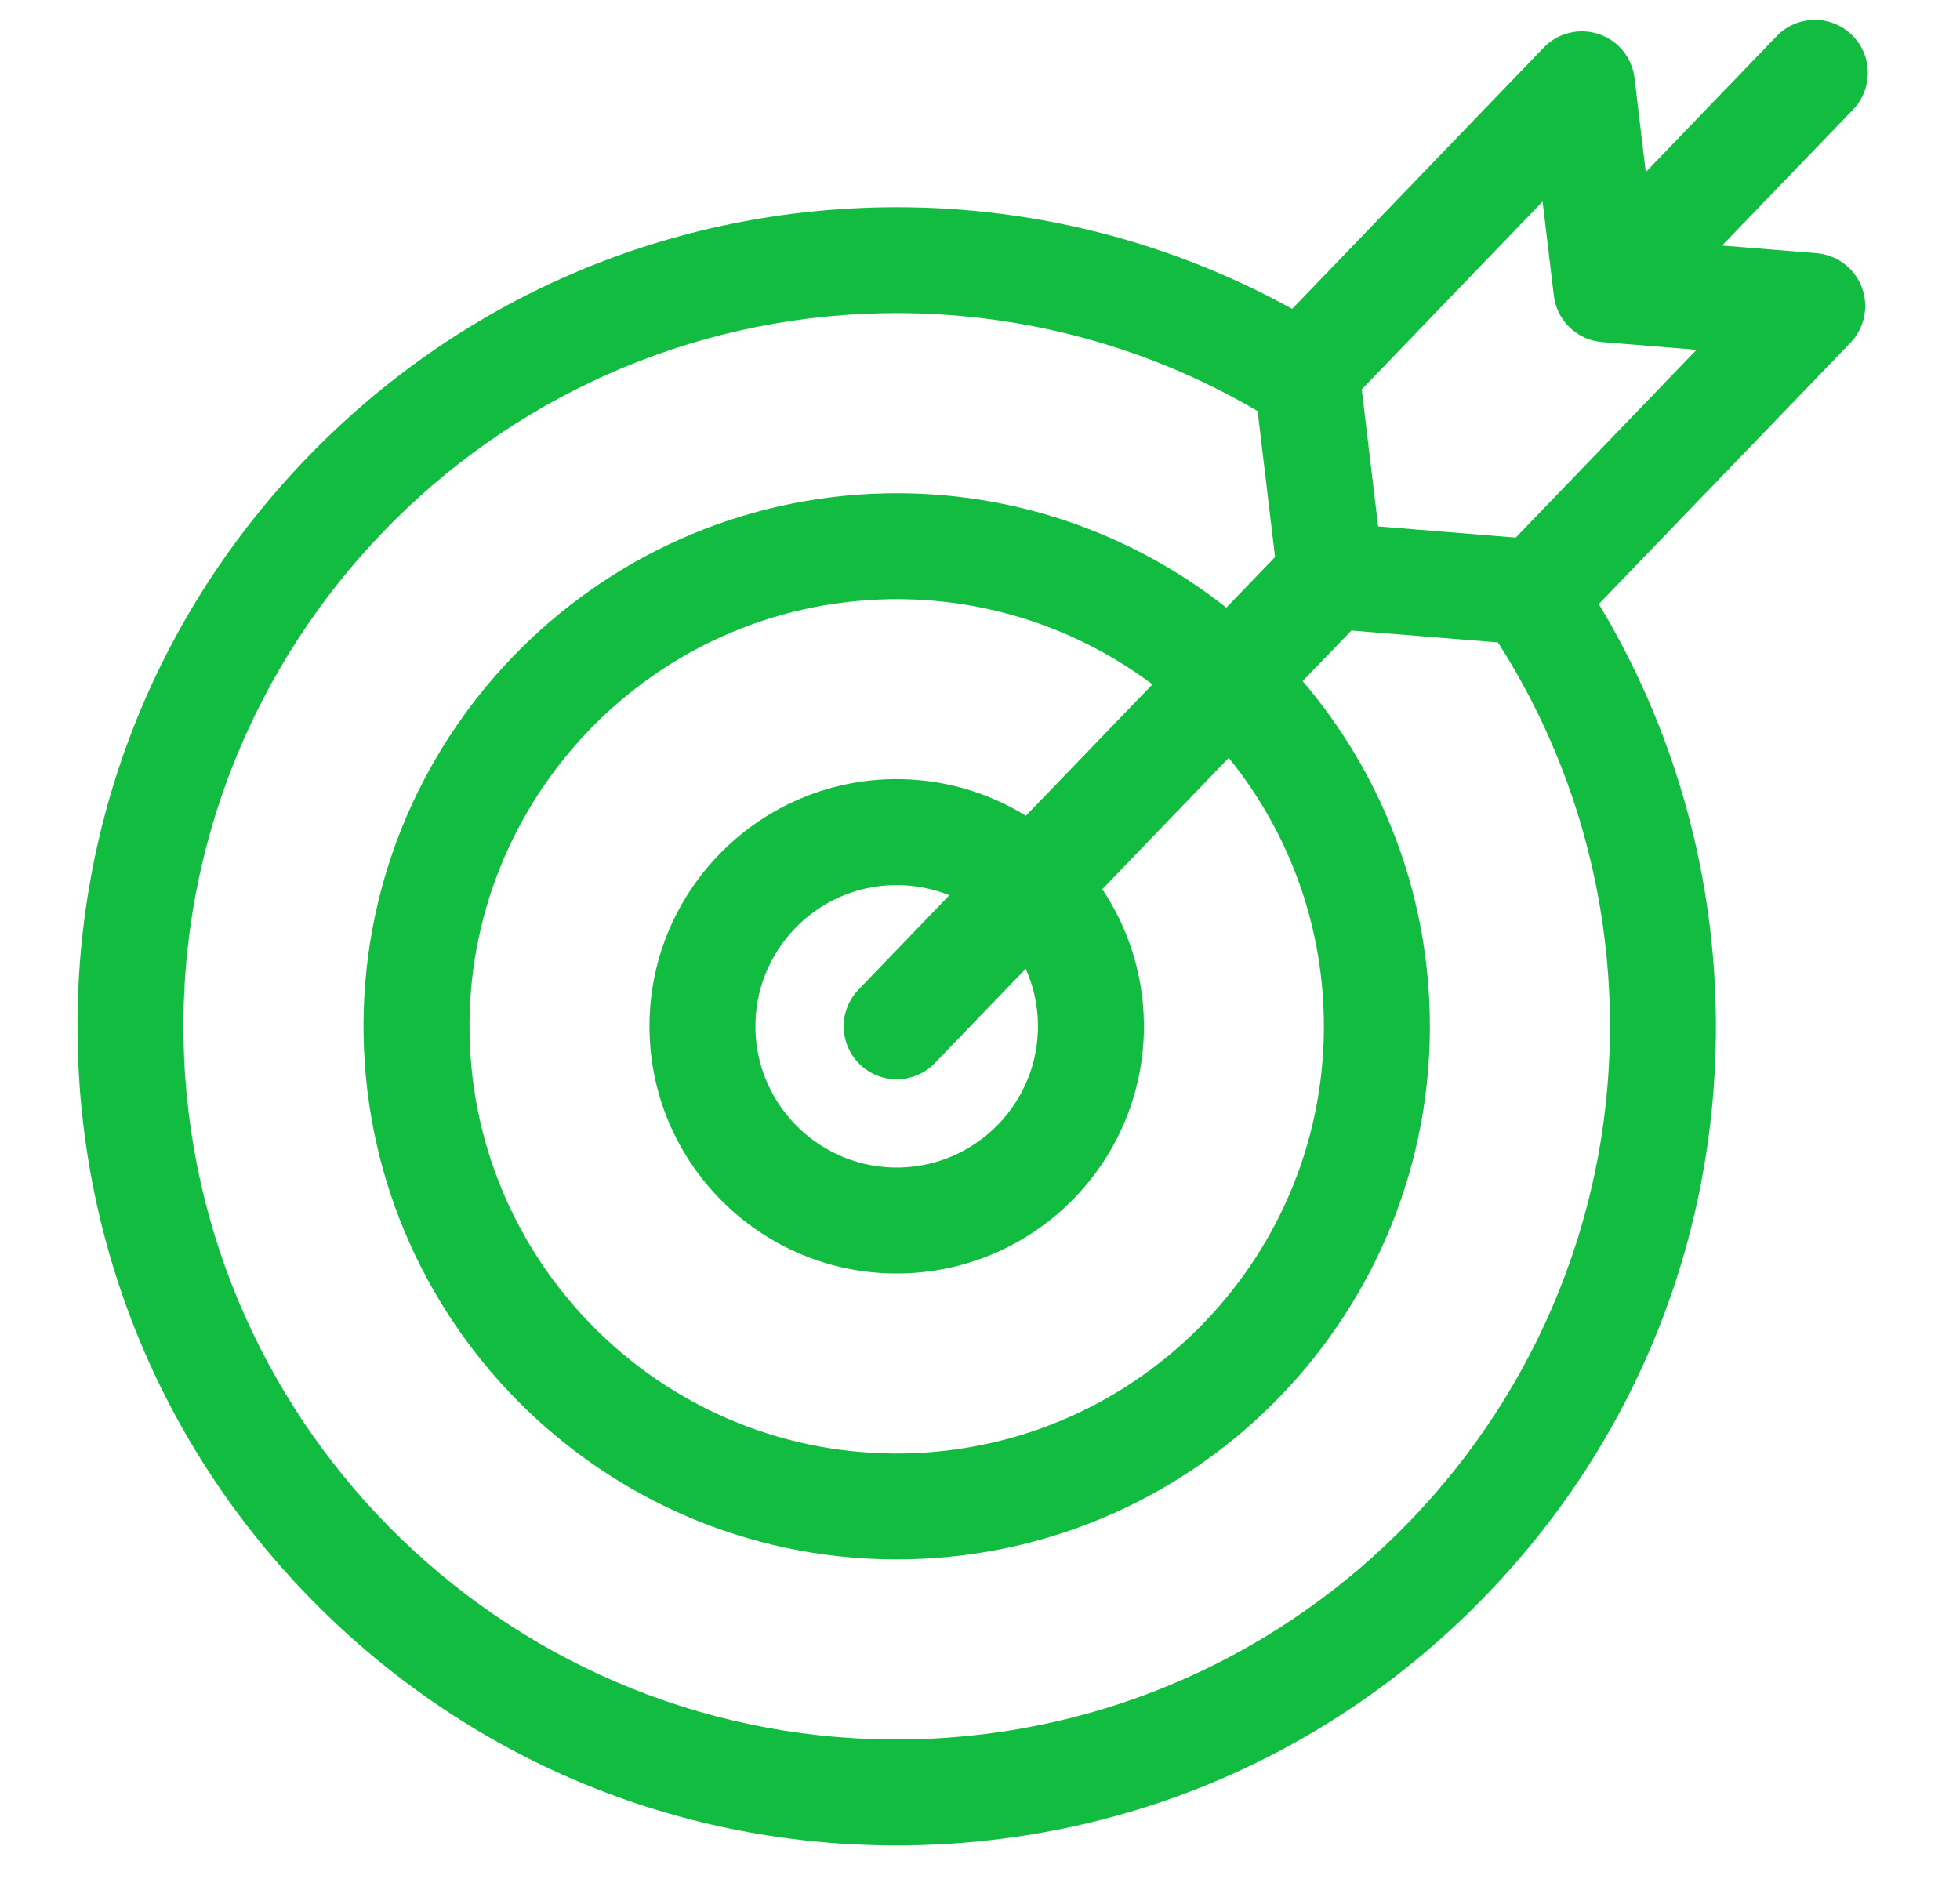
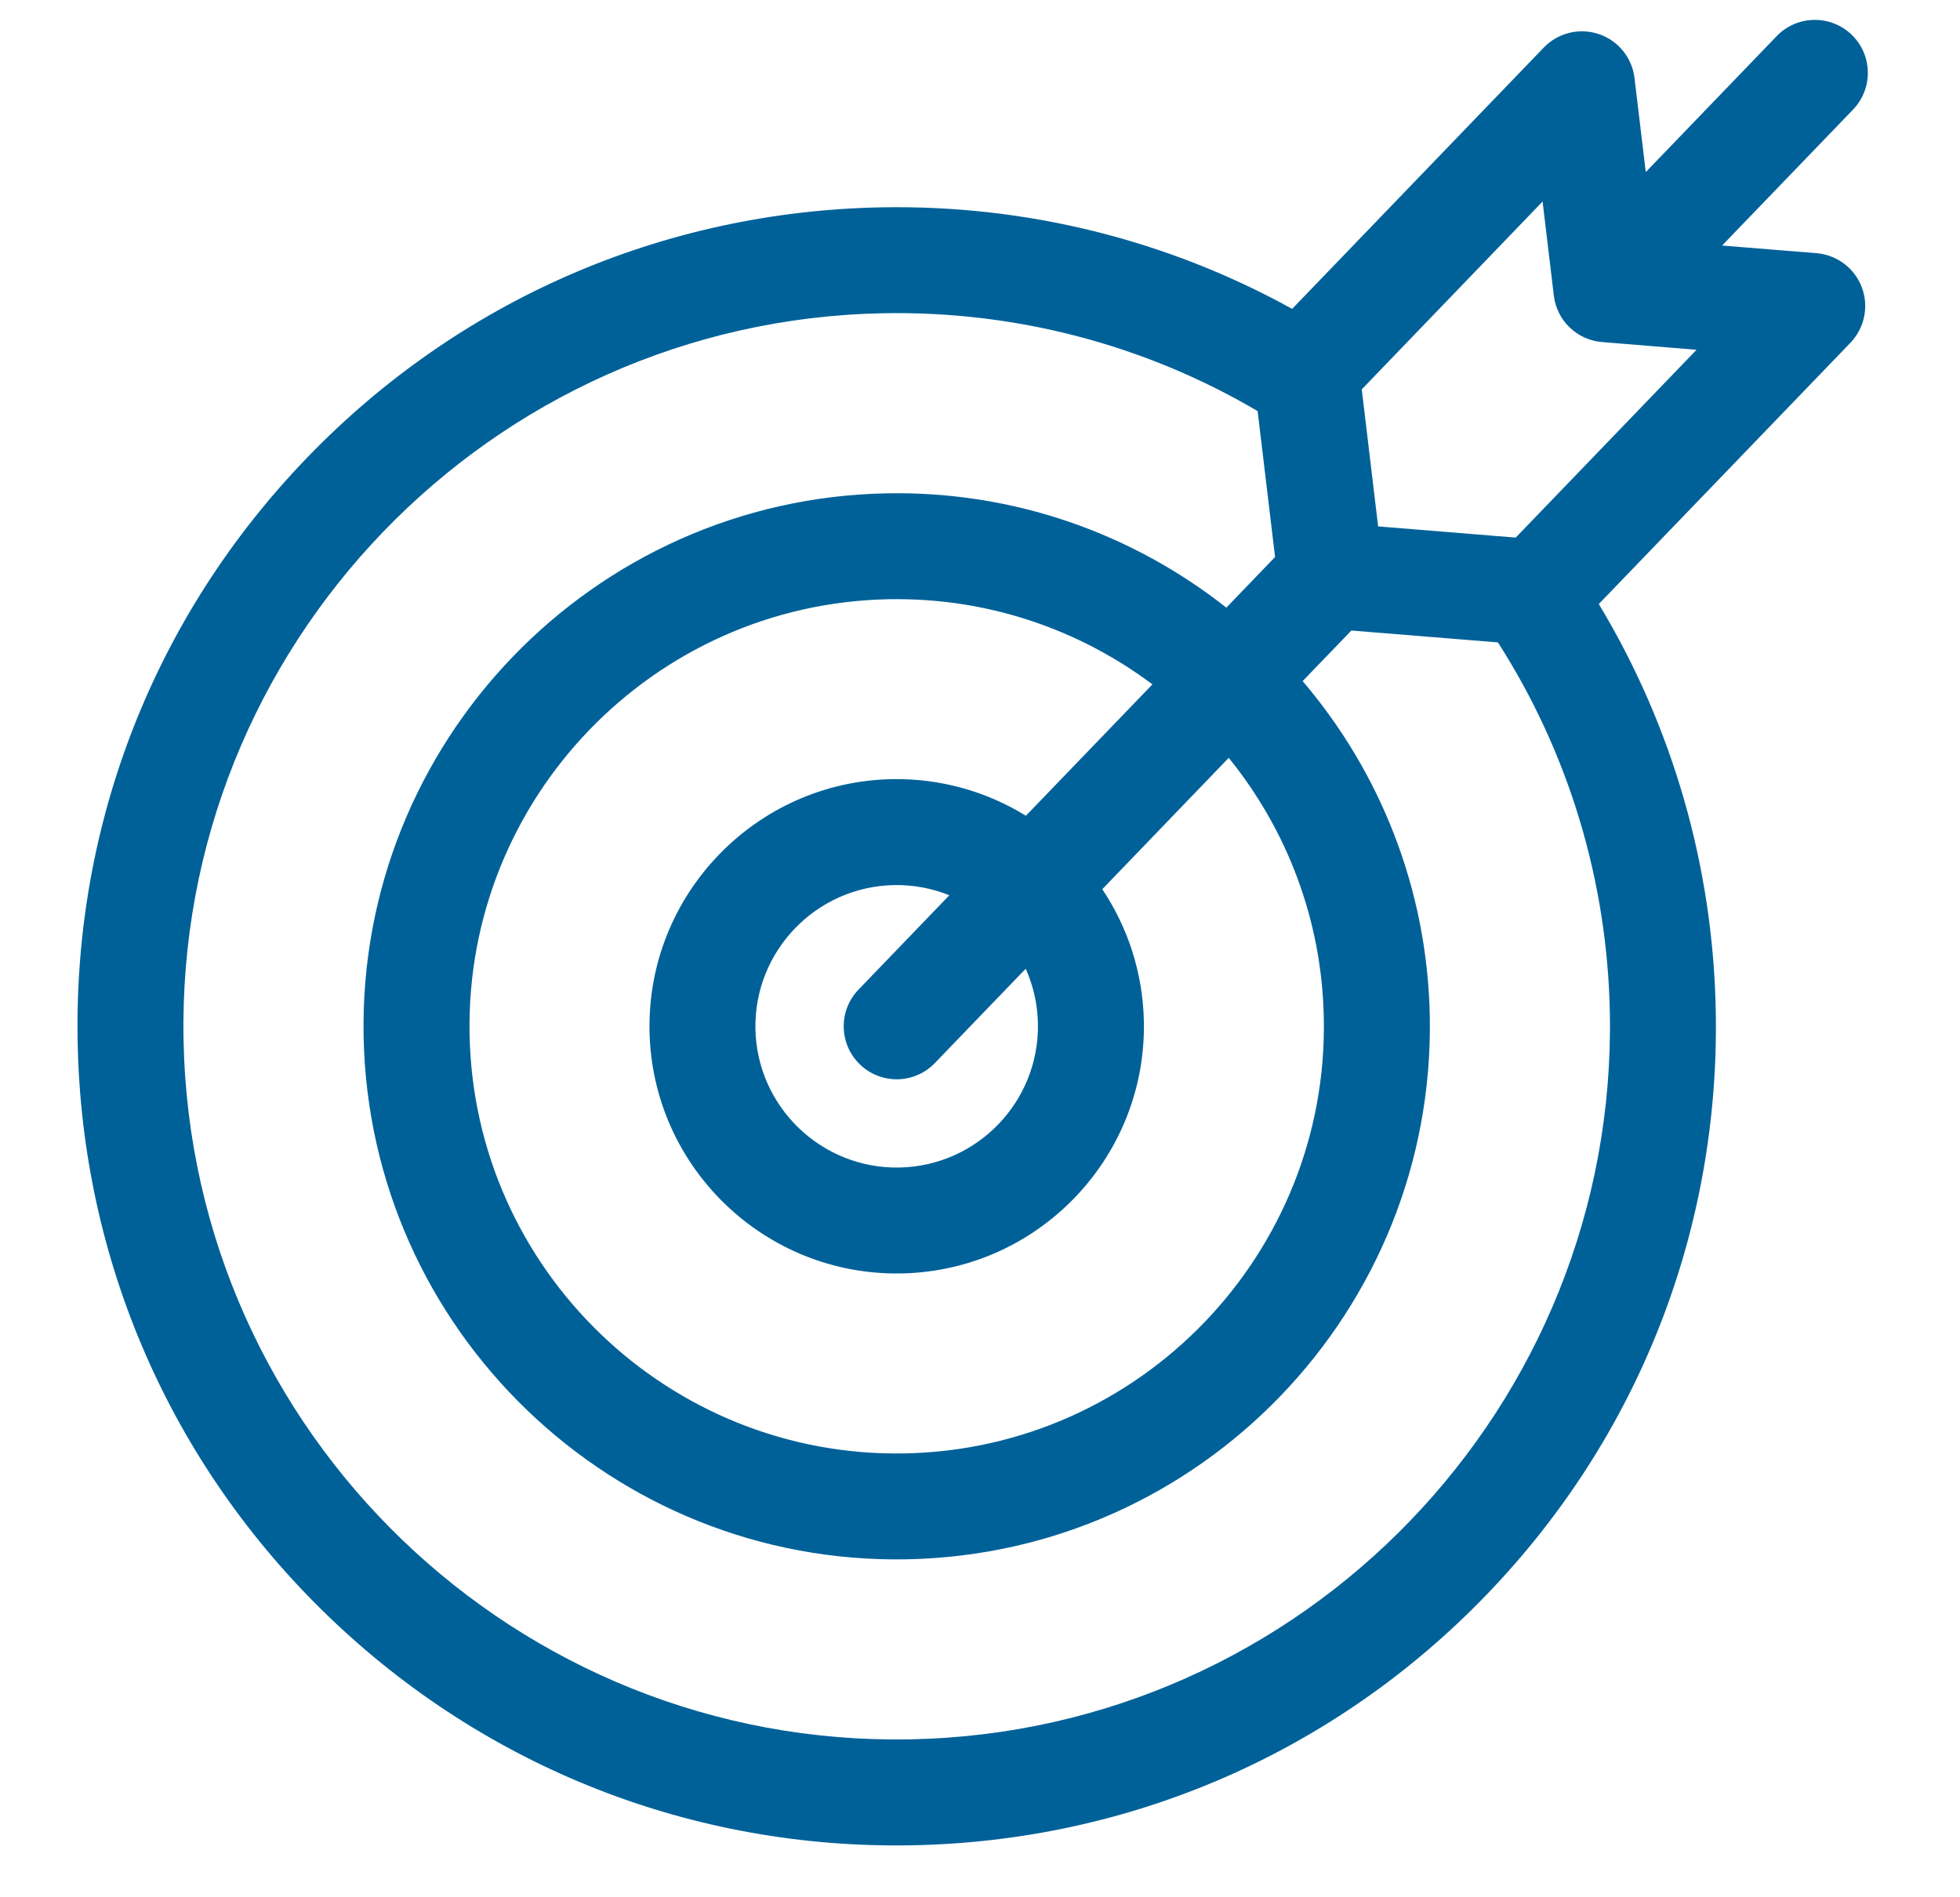
<svg xmlns="http://www.w3.org/2000/svg" width="31" height="30" viewBox="0 0 31 30" fill="none">
  <g id="Group">
-     <path id="Vector" d="M28.731 4.005L27.237 3.884L29.308 1.734C29.629 1.4 29.619 0.87 29.286 0.549C28.952 0.228 28.422 0.238 28.101 0.571L26.03 2.722L25.852 1.234C25.814 0.913 25.594 0.642 25.287 0.539C24.98 0.436 24.642 0.519 24.417 0.752L20.437 4.886C18.454 3.791 16.221 3.237 13.937 3.28C10.477 3.346 7.249 4.755 4.849 7.248C2.448 9.741 1.162 13.02 1.228 16.48C1.293 19.94 2.702 23.168 5.195 25.569C7.688 27.969 10.967 29.255 14.428 29.19C17.888 29.124 21.116 27.715 23.516 25.222C25.917 22.729 27.203 19.45 27.137 15.99C27.094 13.707 26.456 11.495 25.287 9.555L29.267 5.422C29.491 5.189 29.561 4.847 29.447 4.544C29.332 4.241 29.053 4.032 28.731 4.005ZM16.416 16.192C16.44 17.424 15.457 18.445 14.225 18.469C12.993 18.492 11.972 17.509 11.948 16.277C11.925 15.045 12.908 14.024 14.14 14.001C14.449 13.995 14.745 14.053 15.015 14.162L13.579 15.654C13.258 15.987 13.268 16.517 13.601 16.838C13.768 16.999 13.984 17.076 14.198 17.073C14.413 17.068 14.626 16.983 14.786 16.816L16.223 15.324C16.342 15.59 16.411 15.883 16.416 16.192ZM16.226 12.904C15.611 12.525 14.884 12.311 14.108 12.325C11.953 12.366 10.232 14.153 10.273 16.309C10.314 18.465 12.101 20.185 14.256 20.144C16.412 20.104 18.133 18.317 18.092 16.161C18.077 15.386 17.836 14.667 17.434 14.066L19.434 11.988C20.349 13.117 20.909 14.546 20.938 16.107C21.009 19.832 18.035 22.92 14.31 22.991C10.585 23.061 7.497 20.088 7.427 16.363C7.356 12.638 10.329 9.55 14.055 9.479C15.616 9.45 17.065 9.955 18.227 10.826L16.226 12.904ZM14.396 27.514C8.176 27.632 3.021 22.668 2.903 16.448C2.785 10.229 7.75 5.073 13.969 4.955C16.059 4.916 18.101 5.45 19.891 6.503L20.167 8.811L19.396 9.612C17.919 8.447 16.046 7.765 14.023 7.804C9.374 7.892 5.663 11.745 5.751 16.394C5.839 21.043 9.693 24.754 14.342 24.666C18.991 24.578 22.702 20.724 22.614 16.075C22.575 14.052 21.823 12.206 20.603 10.774L21.374 9.974L23.692 10.162C24.811 11.911 25.422 13.932 25.462 16.021C25.579 22.241 20.615 27.396 14.396 27.514ZM23.973 8.504L21.797 8.327L21.538 6.159L24.398 3.188L24.576 4.676C24.623 5.072 24.943 5.379 25.34 5.411L26.833 5.533L23.973 8.504Z" fill="#11BC41" />
+     <path id="Vector" d="M28.731 4.005L27.237 3.884L29.308 1.734C29.629 1.4 29.619 0.87 29.286 0.549C28.952 0.228 28.422 0.238 28.101 0.571L26.03 2.722L25.852 1.234C25.814 0.913 25.594 0.642 25.287 0.539C24.98 0.436 24.642 0.519 24.417 0.752L20.437 4.886C18.454 3.791 16.221 3.237 13.937 3.28C10.477 3.346 7.249 4.755 4.849 7.248C2.448 9.741 1.162 13.02 1.228 16.48C1.293 19.94 2.702 23.168 5.195 25.569C7.688 27.969 10.967 29.255 14.428 29.19C17.888 29.124 21.116 27.715 23.516 25.222C25.917 22.729 27.203 19.45 27.137 15.99C27.094 13.707 26.456 11.495 25.287 9.555L29.267 5.422C29.491 5.189 29.561 4.847 29.447 4.544C29.332 4.241 29.053 4.032 28.731 4.005ZM16.416 16.192C16.44 17.424 15.457 18.445 14.225 18.469C12.993 18.492 11.972 17.509 11.948 16.277C11.925 15.045 12.908 14.024 14.14 14.001C14.449 13.995 14.745 14.053 15.015 14.162L13.579 15.654C13.258 15.987 13.268 16.517 13.601 16.838C13.768 16.999 13.984 17.076 14.198 17.073C14.413 17.068 14.626 16.983 14.786 16.816L16.223 15.324C16.342 15.59 16.411 15.883 16.416 16.192ZM16.226 12.904C15.611 12.525 14.884 12.311 14.108 12.325C11.953 12.366 10.232 14.153 10.273 16.309C10.314 18.465 12.101 20.185 14.256 20.144C16.412 20.104 18.133 18.317 18.092 16.161C18.077 15.386 17.836 14.667 17.434 14.066L19.434 11.988C20.349 13.117 20.909 14.546 20.938 16.107C21.009 19.832 18.035 22.92 14.31 22.991C10.585 23.061 7.497 20.088 7.427 16.363C7.356 12.638 10.329 9.55 14.055 9.479C15.616 9.45 17.065 9.955 18.227 10.826L16.226 12.904ZM14.396 27.514C8.176 27.632 3.021 22.668 2.903 16.448C2.785 10.229 7.75 5.073 13.969 4.955C16.059 4.916 18.101 5.45 19.891 6.503L20.167 8.811L19.396 9.612C17.919 8.447 16.046 7.765 14.023 7.804C9.374 7.892 5.663 11.745 5.751 16.394C5.839 21.043 9.693 24.754 14.342 24.666C18.991 24.578 22.702 20.724 22.614 16.075C22.575 14.052 21.823 12.206 20.603 10.774L21.374 9.974L23.692 10.162C24.811 11.911 25.422 13.932 25.462 16.021C25.579 22.241 20.615 27.396 14.396 27.514ZM23.973 8.504L21.797 8.327L21.538 6.159L24.398 3.188L24.576 4.676C24.623 5.072 24.943 5.379 25.34 5.411L26.833 5.533L23.973 8.504Z" fill="#006199" />
  </g>
</svg>
